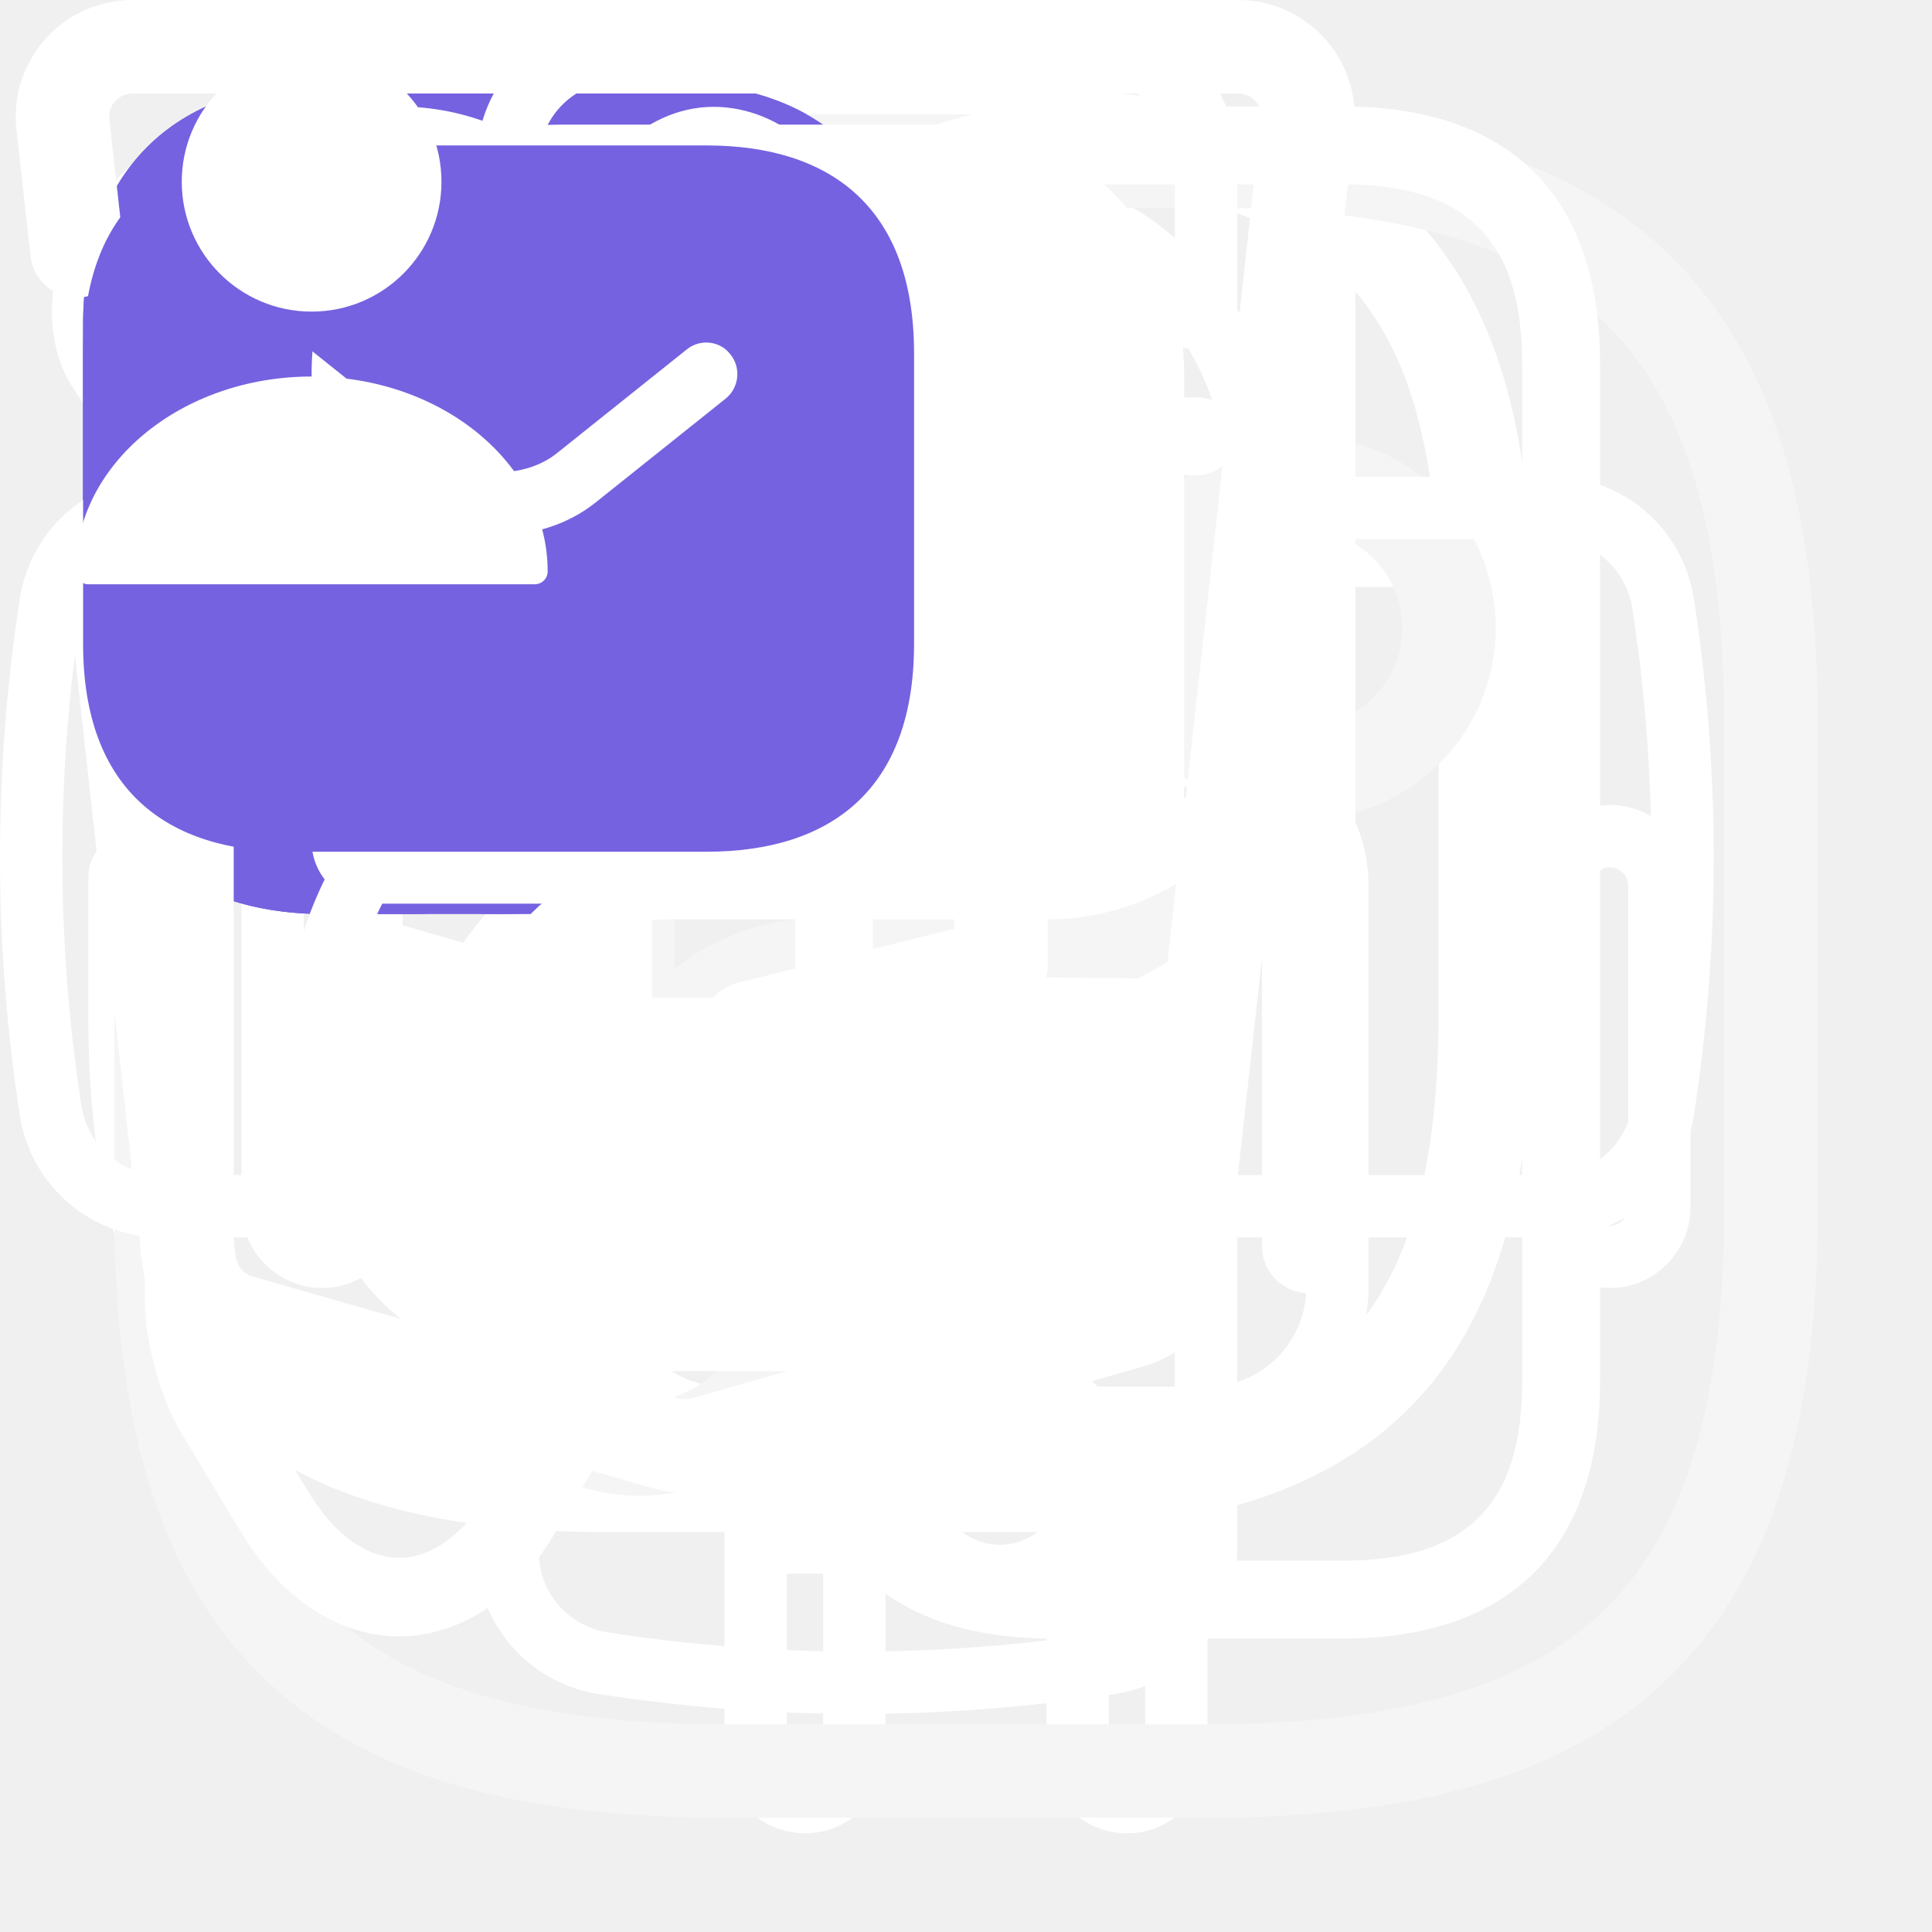
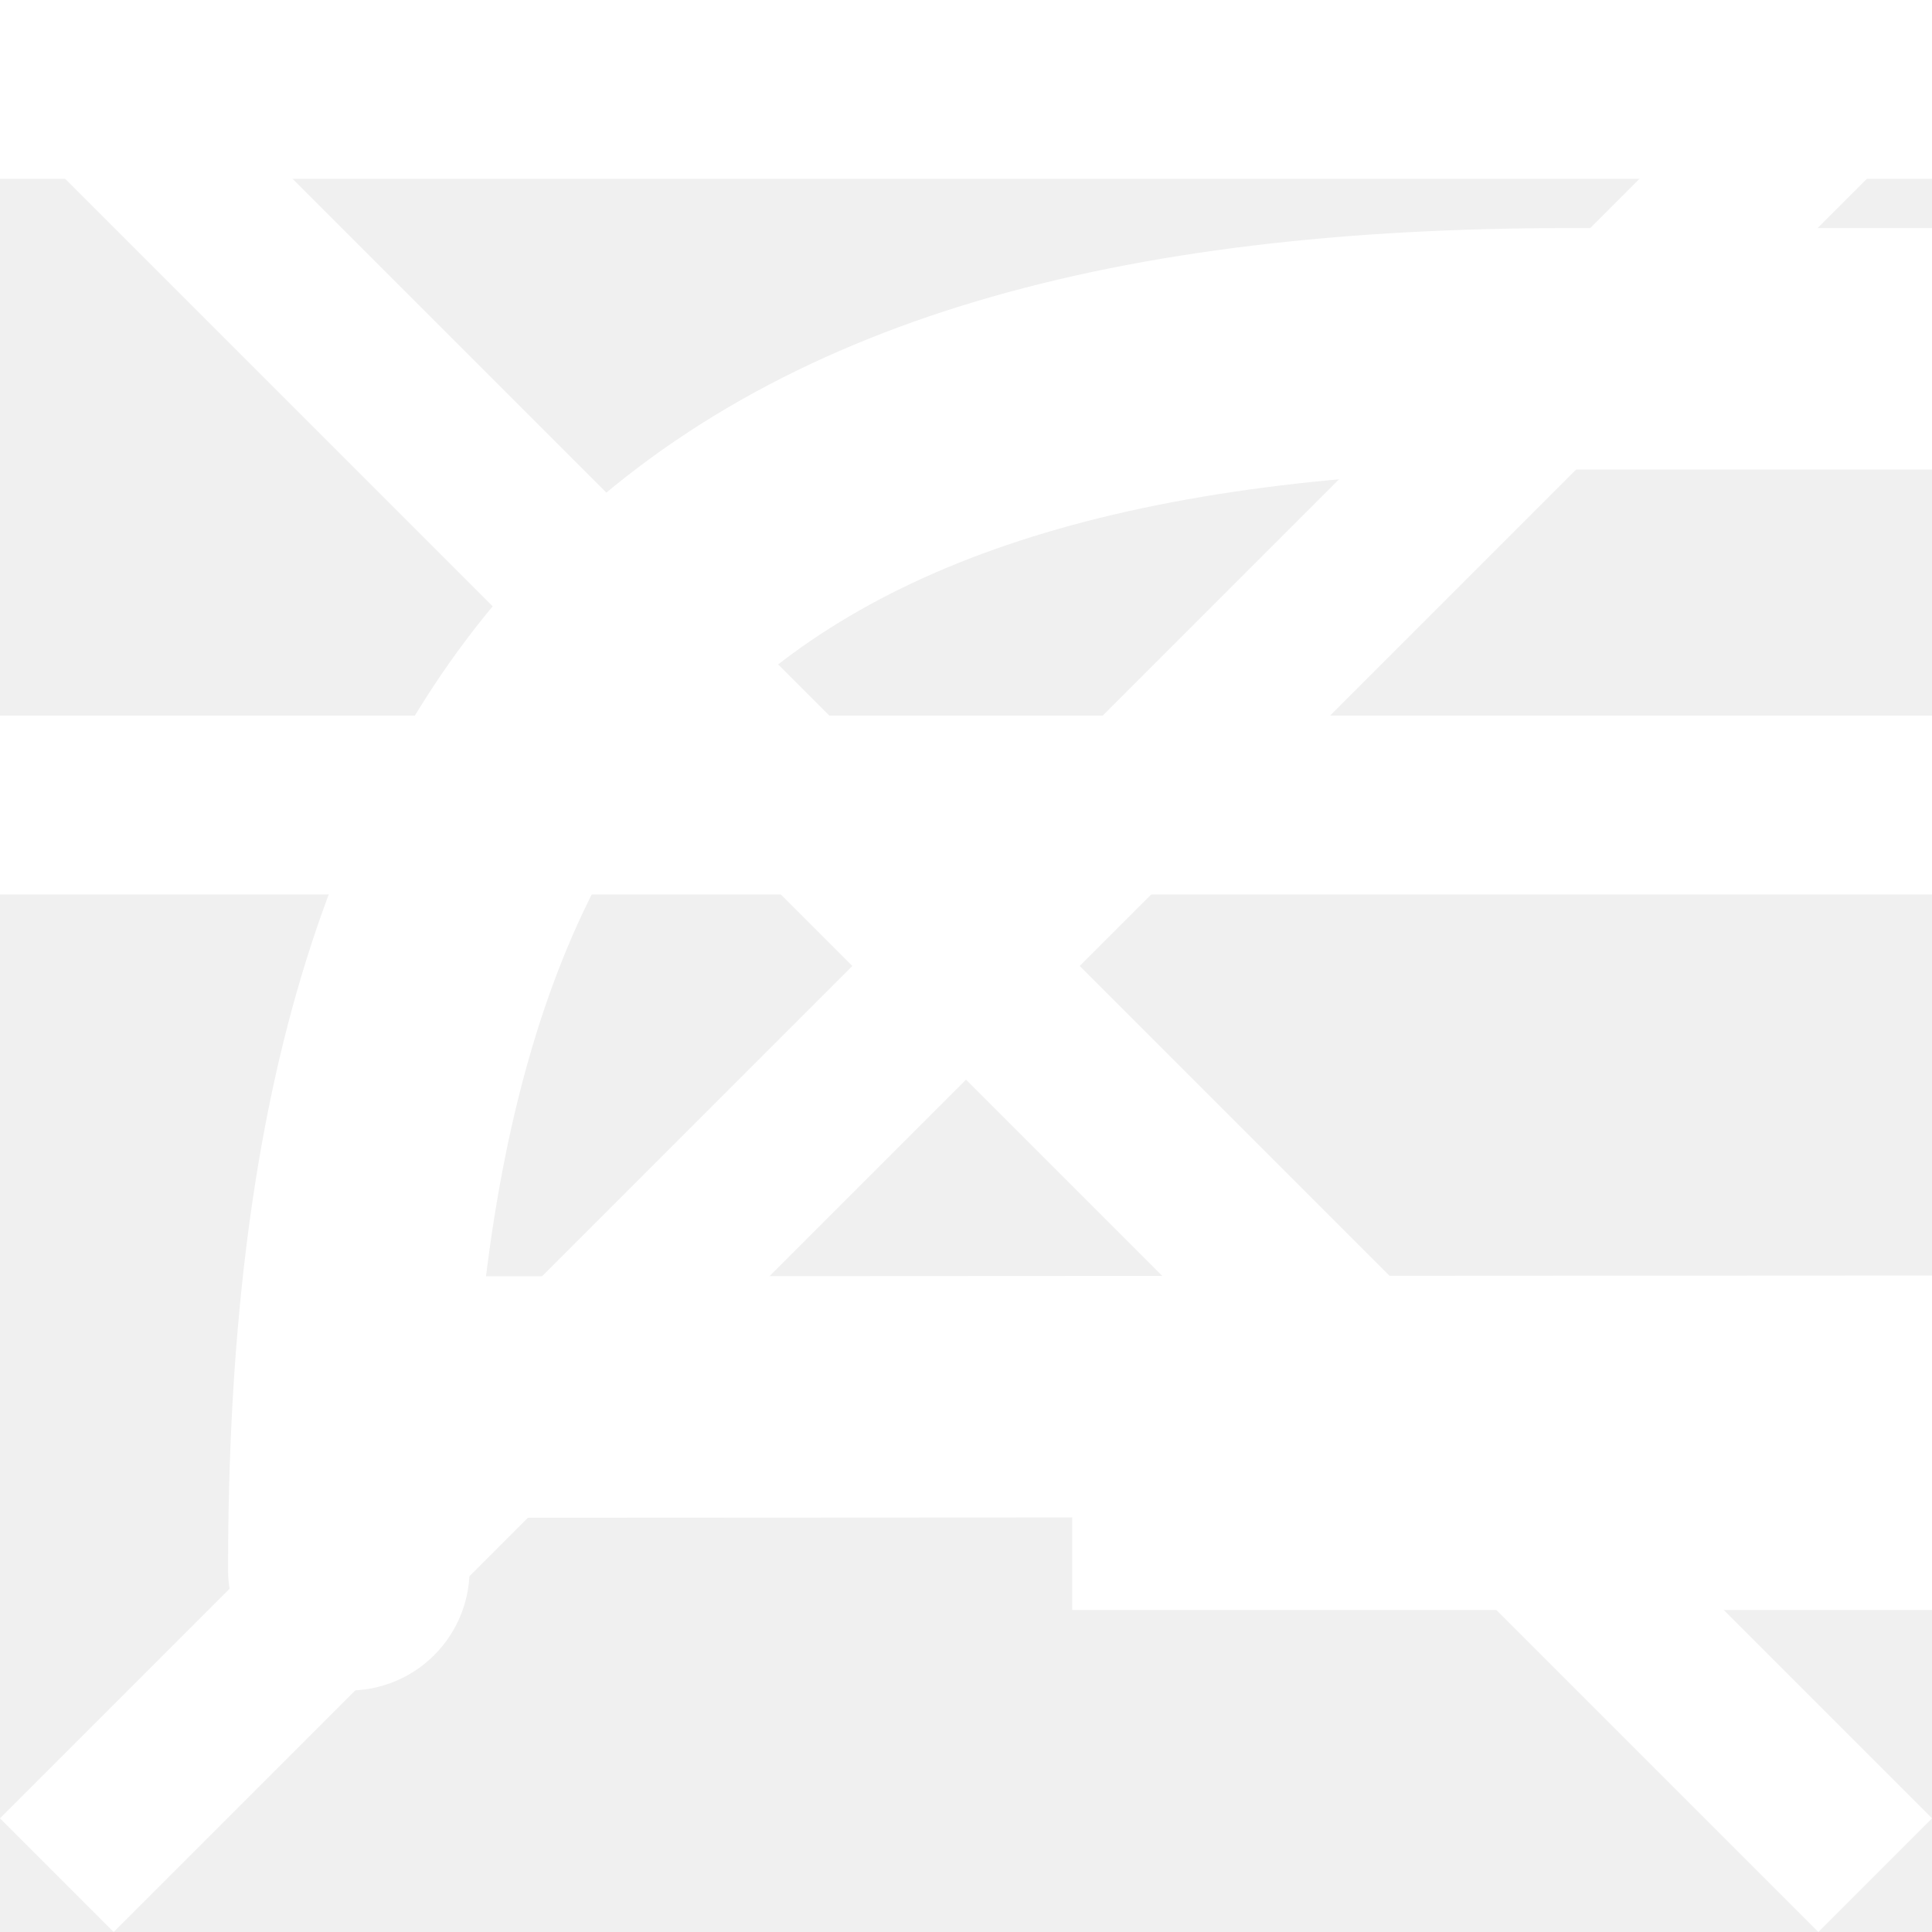
- <svg xmlns="http://www.w3.org/2000/svg" width="62" height="62" viewBox="0 0 62 62" fill="none">
-   <g id="android">
-     <path d="M27.417 49.5V56.25C27.417 57.119 26.702 57.833 25.833 57.833C24.965 57.833 24.25 57.119 24.25 56.25V49.5H27.417Z" stroke="white" stroke-width="2" />
-     <path d="M37.75 49.5V56.25C37.75 57.119 37.035 57.833 36.167 57.833C35.298 57.833 34.583 57.119 34.583 56.25V49.5H37.75Z" stroke="white" stroke-width="2" />
-     <path d="M42.917 28.417V41.333C42.917 43.623 41.039 45.5 38.75 45.5H23.25C20.961 45.5 19.083 43.623 19.083 41.333V28.417C19.083 26.127 20.961 24.25 23.25 24.25H38.75C41.039 24.25 42.917 26.127 42.917 28.417Z" stroke="white" stroke-width="2" />
-     <path d="M11.917 28.417V38.75C11.917 39.618 11.202 40.333 10.333 40.333C9.465 40.333 8.75 39.618 8.75 38.75V28.417C8.75 27.548 9.465 26.833 10.333 26.833C11.202 26.833 11.917 27.548 11.917 28.417Z" stroke="white" stroke-width="2" />
-     <path d="M53.25 28.417V38.75C53.25 39.618 52.535 40.333 51.667 40.333C50.798 40.333 50.083 39.618 50.083 38.75V28.417C50.083 27.548 50.798 26.833 51.667 26.833C52.535 26.833 53.25 27.548 53.25 28.417Z" stroke="white" stroke-width="2" />
-     <path d="M40.333 15.5C40.333 17.221 38.921 18.633 37.2 18.633H24.8C23.079 18.633 21.667 17.221 21.667 15.5C21.667 10.343 25.843 6.167 31 6.167C36.157 6.167 40.333 10.343 40.333 15.5Z" stroke="white" stroke-width="2" />
+ <svg xmlns="http://www.w3.org/2000/svg" width="24px" height="24px" viewBox="0 0 24 24" fill="none">
+   <g id="ruler">
+     <path d="M16 22C14.114 22 13.172 22 12.586 21.414C12 20.828 12 19.886 12 18L12 6C12 4.114 12 3.172 12.586 2.586C13.172 2 14.114 2 16 2L18 2C19.886 2 20.828 2 21.414 2.586C22 3.172 22 4.114 22 6V18C22 19.886 22 20.828 21.414 21.414C20.828 22 19.886 22 18 22H16Z" stroke="inherit" stroke-width="1.5" />
+     <path d="M12 12H14M12 6L14 6M12 18H14M12 15L15 15M12 9L15 9" stroke="inherit" stroke-width="1.5" stroke-linecap="round" />
+     <path d="M2 5.8L2 4.85C2 3.276 3.343 2 5 2C6.657 2 8 3.276 8 4.85L8 5.8M2 5.8C2 5.8 3.125 6.75 5 6.75C6.875 6.75 8 5.8 8 5.8M2 5.8L2 15.534C2 16.125 2 16.421 2.038 16.711C2.082 17.054 2.166 17.39 2.287 17.716C2.39 17.991 2.529 18.256 2.808 18.785L3.988 21.027M8 5.8L8 15.534C8 16.125 8 16.421 7.962 16.711C7.918 17.054 7.834 17.39 7.713 17.716C7.61 17.991 7.471 18.256 7.192 18.785L6.012 21.027M6.012 21.027L5.724 21.575C5.587 21.835 5.306 22 5 22C4.694 22 4.413 21.835 4.276 21.575L3.988 21.027M6.012 21.027H3.988" stroke="inherit" stroke-width="1.5" />
  </g>
-   <g id="code">
+   <g id="scraping">
+     <path d="M2 17C2 15.114 2 14.172 2.586 13.586C3.172 13 4.114 13 6 13H18C19.886 13 20.828 13 21.414 13.586C22 14.172 22 15.114 22 17C22 18.886 22 19.828 21.414 20.414C20.828 21 19.886 21 18 21H6C4.114 21 3.172 21 2.586 20.414C2 19.828 2 18.886 2 17Z" stroke="inherit" stroke-width="1.5" />
+     <path d="M2 6C2 4.114 2 3.172 2.586 2.586C3.172 2 4.114 2 6 2H18C19.886 2 20.828 2 21.414 2.586C22 3.172 22 4.114 22 6C22 7.886 22 8.828 21.414 9.414C20.828 10 19.886 10 18 10H6C4.114 10 3.172 10 2.586 9.414C2 8.828 2 7.886 2 6Z" stroke="inherit" stroke-width="1.5" />
+     <path d="M11 6H18" stroke="inherit" stroke-width="1.5" stroke-linecap="round" />
+     <path d="M6 6H8" stroke="inherit" stroke-width="1.5" stroke-linecap="round" />
+     <path d="M11 17H18" stroke="inherit" stroke-width="1.5" stroke-linecap="round" />
+     <path d="M6 17H8" stroke="inherit" stroke-width="1.5" stroke-linecap="round" />
+   </g>
+   <g id="js">
+     <path d="M42.3,11.8,25.7,2.4a4,4,0,0,0-3.4,0L5.7,11.8A3.4,3.4,0,0,0,4,14.7V33.3a3.4,3.4,0,0,0,1.7,2.9l4.4,2.5a7.2,7.2,0,0,0,3.8,1c3.1,0,4.9-1.9,4.9-5.1V16.3a.5.5,0,0,0-.5-.5H16.2a.5.5,0,0,0-.5.5V34.6c0,1.5-1.5,2.9-3.9,1.7L7.2,33.7a.5.5,0,0,1-.2-.4V14.7a.8.8,0,0,1,.2-.5L23.7,4.9h.6l16.5,9.3a.8.8,0,0,1,.2.5V33.3a.5.5,0,0,1-.2.4L24.3,43a.6.6,0,0,1-.6,0l-4.2-2.4a.3.3,0,0,0-.4,0l-2.5,1.1c-.3.1-.7.2.1.7l5.6,3.1a3.1,3.1,0,0,0,3.4,0l16.6-9.3A3.4,3.4,0,0,0,44,33.3V14.7A3.4,3.4,0,0,0,42.3,11.8Z" />
+     <path d="M29.1,30.3c-4.4,0-5.3-1-5.7-3.1a.4.4,0,0,0-.4-.4H20.8a.4.4,0,0,0-.4.4c0,2.7,1.5,6,8.7,6,5.2,0,8.2-2,8.2-5.5s-2.4-4.5-7.5-5.1-5.6-1-5.6-2.2.4-2.2,4.2-2.2,4.7.7,5.2,2.9a.5.5,0,0,0,.5.4h2.1l.4-.2a.4.4,0,0,0,.1-.3c-.3-3.9-3-5.7-8.3-5.7s-7.5,2-7.5,5.2,2.8,4.5,7.3,5,5.9,1.2,5.9,2.3S32.6,30.3,29.1,30.3Z" />
+   </g>
+   <g id="git">
+     <path fill-rule="evenodd" clip-rule="evenodd" d="M13.414 3.828C12.633 3.047 11.367 3.047 10.586 3.828L9.914 4.5L11.482 6.068C11.647 6.024 11.821 6 12 6C13.105 6 14 6.895 14 8C14 8.179 13.976 8.353 13.932 8.518L15.982 10.568C16.147 10.524 16.321 10.5 16.5 10.5C17.605 10.5 18.5 11.395 18.5 12.5C18.5 13.605 17.605 14.5 16.5 14.5C15.395 14.5 14.5 13.605 14.5 12.5C14.5 12.321 14.524 12.147 14.568 11.982L13 10.414V15.268C13.598 15.613 14 16.26 14 17C14 18.105 13.105 19 12 19C10.895 19 10 18.105 10 17C10 16.26 10.402 15.613 11 15.268V9.732C10.402 9.387 10 8.74 10 8C10 7.821 10.024 7.647 10.068 7.482L8.5 5.914L3.828 10.586C3.047 11.367 3.047 12.633 3.828 13.414L10.586 20.172C11.367 20.953 12.633 20.953 13.414 20.172L20.172 13.414C20.953 12.633 20.953 11.367 20.172 10.586L13.414 3.828ZM9.172 2.414C10.734 0.852 13.266 0.852 14.828 2.414L21.586 9.172C23.148 10.734 23.148 13.266 21.586 14.828L14.828 21.586C13.266 23.148 10.734 23.148 9.172 21.586L2.414 14.828C0.852 13.266 0.852 10.734 2.414 9.172L9.172 2.414Z" fill="inherit" />
+   </g>
+   <g id="python">
+     <path d="M6 2.5H7M4.5 4V1.5C4.5 0.948 4.948 0.5 5.5 0.5H9.5C10.052 0.5 10.5 0.948 10.5 1.5V6.5C10.5 7.052 10.052 7.5 9.5 7.5H5.5C4.948 7.5 4.5 7.948 4.5 8.5V13.5C4.5 14.052 4.948 14.5 5.5 14.5H9.5C10.052 14.5 10.5 14.052 10.5 13.5V11M8 4.5H1.5C0.948 4.5 0.5 4.948 0.5 5.5V10.5C0.5 11.052 0.948 11.5 1.5 11.5H4.5M7 10.5H13.5C14.052 10.5 14.5 10.052 14.5 9.5V4.5C14.5 3.948 14.052 3.5 13.5 3.5H10.5M8 12.5H9" stroke="inherit" />
+   </g>
+   <g id="mobile">
+     <path d="M6 7C6 5.114 6 4.172 6.586 3.586C7.172 3 8.114 3 10 3H12H14C15.886 3 16.828 3 17.414 3.586C18 4.172 18 5.114 18 7V12V17C18 18.886 18 19.828 17.414 20.414C16.828 21 15.886 21 14 21H12H10C8.114 21 7.172 21 6.586 20.414C6 19.828 6 18.886 6 17V12V7Z" stroke="inherit" stroke-width="2" stroke-linejoin="round" />
+     <path d="M11.5 18H12.5" stroke="inherit" stroke-width="2" stroke-linecap="round" />
+   </g>
+   <g id="mobile">
+     <path fill-rule="evenodd" clip-rule="evenodd" d="M9.838 18.447C10.01 18.769 10.183 19.06 10.347 19.317C8.597 18.924 7.079 17.919 6.028 16.538C6.722 16.148 7.61 15.743 8.678 15.447C8.981 16.637 9.409 17.642 9.838 18.447ZM11.162 17.741C10.789 17.042 10.416 16.169 10.146 15.136C10.726 15.05 11.344 15 12 15C12.656 15 13.274 15.05 13.854 15.136C13.584 16.169 13.211 17.042 12.838 17.741C12.539 18.301 12.242 18.748 12 19.076C11.758 18.748 11.461 18.301 11.162 17.741ZM9.75 12C9.75 12.584 9.789 13.139 9.859 13.662C10.527 13.559 11.241 13.5 12 13.5C12.759 13.5 13.473 13.559 14.141 13.662C14.211 13.138 14.25 12.584 14.25 12C14.25 11.416 14.211 10.862 14.141 10.338C13.473 10.441 12.759 10.5 12 10.5C11.241 10.5 10.527 10.441 9.859 10.338C9.789 10.861 9.75 11.416 9.75 12ZM8.387 10.029C8.3 10.648 8.25 11.305 8.25 12C8.25 12.695 8.3 13.352 8.387 13.971C7.113 14.313 6.059 14.795 5.243 15.259C4.767 14.274 4.5 13.168 4.5 12C4.5 10.832 4.767 9.726 5.243 8.741C6.059 9.205 7.113 9.687 8.387 10.029ZM10.146 8.864C10.726 8.95 11.344 9 12 9C12.656 9 13.274 8.95 13.854 8.864C13.584 7.831 13.211 6.958 12.838 6.259C12.539 5.699 12.242 5.252 12 4.924C11.758 5.252 11.461 5.699 11.162 6.259C10.789 6.958 10.416 7.831 10.146 8.864ZM15.613 10.029C15.7 10.648 15.75 11.306 15.75 12C15.75 12.695 15.7 13.352 15.613 13.971C16.887 14.313 17.941 14.795 18.757 15.259C19.233 14.274 19.5 13.168 19.5 12C19.5 10.832 19.233 9.726 18.757 8.741C17.941 9.205 16.887 9.687 15.613 10.029ZM17.972 7.462C17.278 7.852 16.39 8.257 15.322 8.553C15.019 7.363 14.591 6.358 14.162 5.553C13.99 5.231 13.817 4.94 13.653 4.683C15.403 5.076 16.921 6.081 17.972 7.462ZM8.678 8.553C7.61 8.257 6.722 7.852 6.028 7.462C7.079 6.081 8.597 5.076 10.347 4.683C10.183 4.94 10.01 5.231 9.838 5.553C9.409 6.358 8.981 7.363 8.678 8.553ZM15.322 15.447C15.019 16.637 14.591 17.642 14.162 18.447C13.99 18.769 13.817 19.06 13.653 19.317C15.403 18.924 16.921 17.919 17.972 16.538C17.278 16.148 16.39 15.743 15.322 15.447ZM12 21C16.971 21 21 16.971 21 12C21 7.029 16.971 3 12 3C7.029 3 3 7.029 3 12C3 16.971 7.029 21 12 21Z" fill="inherit" />
+   </g>
+   <g id="eye">
+     <path d="M17.708 7.625C15.783 4.6 12.967 2.858 10 2.858C8.517 2.858 7.075 3.292 5.758 4.1C4.442 4.917 3.258 6.108 2.292 7.625C1.458 8.933 1.458 11.058 2.292 12.367C4.217 15.4 7.033 17.133 10 17.133C11.483 17.133 12.925 16.7 14.242 15.892C15.558 15.075 16.742 13.883 17.708 12.367C18.542 11.067 18.542 8.933 17.708 7.625ZM10 13.367C8.133 13.367 6.633 11.858 6.633 10C6.633 8.142 8.133 6.633 10 6.633C11.867 6.633 13.367 8.142 13.367 10C13.367 11.858 11.867 13.367 10 13.367Z" fill="inherit" />
+     <path d="M10 7.617C8.692 7.617 7.625 8.683 7.625 10C7.625 11.308 8.692 12.375 10 12.375C11.308 12.375 12.383 11.308 12.383 10C12.383 8.692 11.308 7.617 10 7.617Z" fill="inherit" />
+   </g>
+   <g id="user">
+     <path d="M10 10C12.301 10 14.167 8.134 14.167 5.833C14.167 3.532 12.301 1.667 10 1.667C7.699 1.667 5.833 3.532 5.833 5.833C5.833 8.134 7.699 10 10 10Z" fill="inherit" />
+     <path d="M10 12.083C5.825 12.083 2.425 14.883 2.425 18.333C2.425 18.567 2.608 18.75 2.842 18.75H17.158C17.392 18.75 17.575 18.567 17.575 18.333C17.575 14.883 14.175 12.083 10 12.083Z" fill="inherit" />
+   </g>
+   <g id="sms">
+     <path d="M22.667 4.667H9.333C5.333 4.667 2.667 6.667 2.667 11.333V20.667C2.667 25.333 5.333 27.333 9.333 27.333H22.667C26.667 27.333 29.333 25.333 29.333 20.667V11.333C29.333 6.667 26.667 4.667 22.667 4.667ZM23.293 12.787L19.12 16.12C18.24 16.827 17.12 17.173 16 17.173C14.88 17.173 13.747 16.827 12.88 16.12L8.707 12.787C8.28 12.44 8.213 11.8 8.547 11.373C8.893 10.947 9.52 10.867 9.947 11.213L14.12 14.547C15.133 15.36 16.853 15.36 17.867 14.547L22.04 11.213C22.467 10.867 23.107 10.933 23.44 11.373C23.787 11.8 23.72 12.44 23.293 12.787Z" />
+   </g>
+   <g id="instagram">
+     <path d="M21.587 2.667H10.413C5.56 2.667 2.667 5.56 2.667 10.413V21.573C2.667 26.44 5.56 29.333 10.413 29.333H21.573C26.427 29.333 29.32 26.44 29.32 21.587V10.413C29.333 5.56 26.44 2.667 21.587 2.667ZM16 21.173C13.147 21.173 10.827 18.853 10.827 16C10.827 13.147 13.147 10.827 16 10.827C18.853 10.827 21.173 13.147 21.173 16C21.173 18.853 18.853 21.173 16 21.173ZM23.893 9.173C23.827 9.333 23.733 9.48 23.613 9.613C23.48 9.733 23.333 9.827 23.173 9.893C23.013 9.96 22.84 10 22.667 10C22.307 10 21.973 9.867 21.72 9.613C21.6 9.48 21.507 9.333 21.44 9.173C21.373 9.013 21.333 8.84 21.333 8.667C21.333 8.493 21.373 8.32 21.44 8.16C21.507 7.987 21.6 7.853 21.72 7.72C22.027 7.413 22.493 7.267 22.92 7.36C23.013 7.373 23.093 7.4 23.173 7.44C23.253 7.467 23.333 7.507 23.413 7.56C23.48 7.6 23.547 7.667 23.613 7.72C23.733 7.853 23.827 7.987 23.893 8.16C23.96 8.32 24 8.493 24 8.667C24 8.84 23.96 9.013 23.893 9.173Z" />
+   </g>
+   <g id="fb">
+     <path d="M29.333 21.587C29.333 26.44 26.44 29.333 21.587 29.333H20C19.267 29.333 18.667 28.733 18.667 28V20.307C18.667 19.947 18.96 19.64 19.32 19.64L21.667 19.6C21.853 19.587 22.013 19.453 22.053 19.267L22.52 16.72C22.56 16.48 22.373 16.253 22.12 16.253L19.28 16.293C18.907 16.293 18.613 16 18.6 15.64L18.547 12.373C18.547 12.16 18.72 11.973 18.947 11.973L22.147 11.92C22.373 11.92 22.547 11.747 22.547 11.52L22.493 8.32C22.493 8.093 22.32 7.92 22.093 7.92L18.493 7.973C16.28 8.013 14.52 9.827 14.56 12.04L14.627 15.707C14.64 16.08 14.347 16.373 13.973 16.387L12.373 16.413C12.147 16.413 11.973 16.587 11.973 16.813L12.013 19.347C12.013 19.573 12.187 19.747 12.413 19.747L14.013 19.72C14.387 19.72 14.68 20.013 14.693 20.373L14.813 27.973C14.827 28.72 14.227 29.333 13.48 29.333H10.413C5.56 29.333 2.667 26.44 2.667 21.573V10.413C2.667 5.56 5.56 2.667 10.413 2.667H21.587C26.44 2.667 29.333 5.56 29.333 10.413V21.587Z" />
+   </g>
+   <g id="dribble">
+     <path d="M21.173 27.893C21.213 28.107 21.093 28.333 20.893 28.413C19.387 29.013 17.733 29.333 16.027 29.333C13.08 29.333 10.36 28.387 8.16 26.76C7.973 26.627 7.92 26.36 8.04 26.16C8.773 24.853 11.64 20.653 17.973 18.307C18.213 18.213 18.48 18.333 18.56 18.573C20.147 22.827 20.893 26.427 21.173 27.893Z" />
+     <path d="M29.093 18.52C28.48 21.8 26.64 24.653 24.067 26.6C23.787 26.813 23.387 26.653 23.32 26.32C23.04 24.88 22.36 21.773 21.053 18.08C20.96 17.8 21.147 17.493 21.44 17.453C24.76 17.053 27.667 17.693 28.76 17.987C28.987 18.067 29.133 18.293 29.093 18.52Z" />
+     <path d="M28.787 15.76C27.427 15.52 23.96 15.013 20.413 15.4C20.2 15.427 20.013 15.307 19.92 15.107C19.867 14.987 19.827 14.867 19.773 14.747C19.56 14.253 19.333 13.747 19.107 13.253C18.987 13.013 19.107 12.72 19.347 12.613C23.08 11 25.16 8.92 25.973 7.987C26.173 7.76 26.52 7.773 26.707 8.013C28.24 10.053 29.187 12.547 29.333 15.24C29.347 15.573 29.08 15.813 28.787 15.76Z" />
+     <path d="M24.587 6.387C23.893 7.227 21.947 9.227 18.253 10.693C18.04 10.787 17.787 10.693 17.667 10.48C15.96 7.387 14.147 4.787 13.307 3.613C13.107 3.333 13.267 2.933 13.6 2.88C14.373 2.747 15.187 2.68 16.013 2.68C19.24 2.68 22.213 3.827 24.52 5.747C24.72 5.893 24.747 6.187 24.587 6.387Z" />
+     <path d="M14.693 11.787C9.64 13.053 5.173 13.227 3.547 13.253C3.24 13.253 3.013 12.96 3.093 12.667C4.053 8.933 6.613 5.813 9.987 4.093C10.187 3.987 10.44 4.053 10.573 4.24C11.267 5.2 13.147 7.907 14.987 11.093C15.133 11.36 15 11.707 14.693 11.787Z" />
+     <path d="M17.227 15.467C17.347 15.72 17.2 16.027 16.933 16.12C11.027 18.027 7.493 22.76 6.427 24.387C6.253 24.653 5.88 24.667 5.68 24.427C3.813 22.133 2.68 19.507 2.68 16.32V16.08C2.68 15.813 2.893 15.6 3.16 15.613C4.84 15.68 10.32 15.453 16.013 13.813C16.227 13.747 16.467 13.853 16.56 14.053C16.787 14.52 17.013 14.987 17.227 15.467Z" />
+   </g>
+   <g id="web">
    <path d="M19.5 28.167C18.07 28.882 16.878 29.943 15.99 31.265C15.492 32.023 15.492 32.977 15.99 33.735C16.878 35.057 18.07 36.118 19.5 36.833" stroke="white" stroke-width="3" stroke-linecap="round" stroke-linejoin="round" />
    <path d="M32.955 28.167C34.385 28.882 35.577 29.943 36.465 31.265C36.963 32.023 36.963 32.977 36.465 33.735C35.577 35.057 34.385 36.118 32.955 36.833" stroke="white" stroke-width="3" stroke-linecap="round" stroke-linejoin="round" />
    <path d="M4.333 28.167V32.5C4.333 43.333 8.667 47.667 19.5 47.667H32.5C43.333 47.667 47.667 43.333 47.667 32.5V19.5C47.667 8.667 43.333 4.333 32.5 4.333H19.5C8.667 4.333 4.333 8.667 4.333 19.5" stroke="white" stroke-width="3" stroke-linecap="round" stroke-linejoin="round" />
    <path d="M4.832 17.355L46.475 17.333" stroke="white" stroke-width="3" stroke-linecap="round" stroke-linejoin="round" />
  </g>
-   <g id="dribble">
-     <path fill-rule="evenodd" clip-rule="evenodd" d="M21.173 27.893C21.213 28.107 21.093 28.333 20.893 28.413C19.387 29.013 17.733 29.333 16.027 29.333C13.08 29.333 10.36 28.387 8.16 26.76C7.973 26.627 7.92 26.36 8.04 26.16C8.773 24.853 11.64 20.653 17.973 18.307C18.213 18.213 18.48 18.333 18.56 18.573C20.147 22.827 20.893 26.427 21.173 27.893Z" fill="#7562E0" />
-     <path fill-rule="evenodd" clip-rule="evenodd" d="M29.093 18.52C28.48 21.8 26.64 24.653 24.067 26.6C23.787 26.813 23.387 26.653 23.32 26.32C23.04 24.88 22.36 21.773 21.053 18.08C20.96 17.8 21.147 17.493 21.44 17.453C24.76 17.053 27.667 17.693 28.76 17.987C28.987 18.067 29.133 18.293 29.093 18.52Z" fill="#7562E0" />
-     <path fill-rule="evenodd" clip-rule="evenodd" d="M28.787 15.76C27.427 15.52 23.96 15.013 20.413 15.4C20.2 15.427 20.013 15.307 19.92 15.107C19.867 14.987 19.827 14.867 19.773 14.747C19.56 14.253 19.333 13.747 19.107 13.253C18.987 13.013 19.107 12.72 19.347 12.613C23.08 11 25.16 8.92 25.973 7.987C26.173 7.76 26.52 7.773 26.707 8.013C28.24 10.053 29.187 12.547 29.333 15.24C29.347 15.573 29.08 15.813 28.787 15.76Z" fill="#7562E0" />
-     <path fill-rule="evenodd" clip-rule="evenodd" d="M24.587 6.387C23.893 7.227 21.947 9.227 18.253 10.693C18.04 10.787 17.787 10.693 17.667 10.48C15.96 7.387 14.147 4.787 13.307 3.613C13.107 3.333 13.267 2.933 13.6 2.88C14.373 2.747 15.187 2.68 16.013 2.68C19.24 2.68 22.213 3.827 24.52 5.747C24.72 5.893 24.747 6.187 24.587 6.387Z" fill="#7562E0" />
-     <path fill-rule="evenodd" clip-rule="evenodd" d="M14.693 11.787C9.64 13.053 5.173 13.227 3.547 13.253C3.24 13.253 3.013 12.96 3.093 12.667C4.053 8.933 6.613 5.813 9.987 4.093C10.187 3.987 10.44 4.053 10.573 4.24C11.267 5.2 13.147 7.907 14.987 11.093C15.133 11.36 15 11.707 14.693 11.787Z" fill="#7562E0" />
-     <path fill-rule="evenodd" clip-rule="evenodd" d="M17.227 15.467C17.347 15.72 17.2 16.027 16.933 16.12C11.027 18.027 7.493 22.76 6.427 24.387C6.253 24.653 5.88 24.667 5.68 24.427C3.813 22.133 2.68 19.507 2.68 16.32V16.08C2.68 15.813 2.893 15.6 3.16 15.613C4.84 15.68 10.32 15.453 16.013 13.813C16.227 13.747 16.467 13.853 16.56 14.053C16.787 14.52 17.013 14.987 17.227 15.467Z" fill="#7562E0" />
+   <g id="burger">
+     <path d="M13.32 20H36V17.778H13.32V20ZM0 11.111H36V8.889H0V11.111ZM0 2.222H36V0H0V2.222Z" fill="white" />
  </g>
-   <g id="eye">
-     <path d="M17.708 7.625C15.783 4.6 12.967 2.858 10 2.858C8.517 2.858 7.075 3.292 5.758 4.1C4.442 4.917 3.258 6.108 2.292 7.625C1.458 8.933 1.458 11.058 2.292 12.367C4.217 15.4 7.033 17.133 10 17.133C11.483 17.133 12.925 16.7 14.242 15.892C15.558 15.075 16.742 13.883 17.708 12.367C18.542 11.067 18.542 8.933 17.708 7.625ZM10 13.367C8.133 13.367 6.633 11.858 6.633 10C6.633 8.142 8.133 6.633 10 6.633C11.867 6.633 13.367 8.142 13.367 10C13.367 11.858 11.867 13.367 10 13.367Z" fill="white" />
-     <path d="M10 7.617C8.692 7.617 7.625 8.683 7.625 10C7.625 11.308 8.692 12.375 10 12.375C11.308 12.375 12.383 11.308 12.383 10C12.383 8.692 11.308 7.617 10 7.617Z" fill="white" />
-   </g>
-   <g id="fb">
-     <path d="M29.333 21.587C29.333 26.44 26.44 29.333 21.587 29.333H20C19.267 29.333 18.667 28.733 18.667 28V20.307C18.667 19.947 18.96 19.64 19.32 19.64L21.667 19.6C21.853 19.587 22.013 19.453 22.053 19.267L22.52 16.72C22.56 16.48 22.373 16.253 22.12 16.253L19.28 16.293C18.907 16.293 18.613 16 18.6 15.64L18.547 12.373C18.547 12.16 18.72 11.973 18.947 11.973L22.147 11.92C22.373 11.92 22.547 11.747 22.547 11.52L22.493 8.32C22.493 8.093 22.32 7.92 22.093 7.92L18.493 7.973C16.28 8.013 14.52 9.827 14.56 12.04L14.627 15.707C14.64 16.08 14.347 16.373 13.973 16.387L12.373 16.413C12.147 16.413 11.973 16.587 11.973 16.813L12.013 19.347C12.013 19.573 12.187 19.747 12.413 19.747L14.013 19.72C14.387 19.72 14.68 20.013 14.693 20.373L14.813 27.973C14.827 28.72 14.227 29.333 13.48 29.333H10.413C5.56 29.333 2.667 26.44 2.667 21.573V10.413C2.667 5.56 5.56 2.667 10.413 2.667H21.587C26.44 2.667 29.333 5.56 29.333 10.413V21.587Z" fill="#7562E0" />
-   </g>
-   <g id="git">
-     <path d="M20.15 35.65V24.8" stroke="#F5F5F5" stroke-width="3" stroke-linecap="round" stroke-linejoin="round" />
-     <path d="M20.538 46.5C23.32 46.5 25.575 44.245 25.575 41.462C25.575 38.68 23.32 36.425 20.538 36.425C17.755 36.425 15.5 38.68 15.5 41.462C15.5 44.245 17.755 46.5 20.538 46.5Z" stroke="#F5F5F5" stroke-width="3" stroke-linecap="round" stroke-linejoin="round" />
-     <path d="M20.15 24.8C22.718 24.8 24.8 22.718 24.8 20.15C24.8 17.582 22.718 15.5 20.15 15.5C17.582 15.5 15.5 17.582 15.5 20.15C15.5 22.718 17.582 24.8 20.15 24.8Z" stroke="#F5F5F5" stroke-width="3" stroke-linecap="round" stroke-linejoin="round" />
-     <path d="M41.85 24.8C44.418 24.8 46.5 22.718 46.5 20.15C46.5 17.582 44.418 15.5 41.85 15.5C39.282 15.5 37.2 17.582 37.2 20.15C37.2 22.718 39.282 24.8 41.85 24.8Z" stroke="#F5F5F5" stroke-width="3" stroke-linecap="round" stroke-linejoin="round" />
-     <path d="M20.357 35.65C21.054 32.937 23.534 30.922 26.453 30.948L31.775 30.974C35.831 31 39.292 28.391 40.558 24.748" stroke="#F5F5F5" stroke-width="3" stroke-linecap="round" stroke-linejoin="round" />
-     <path d="M23.25 5.167H38.75C51.667 5.167 56.833 10.333 56.833 23.25V38.75C56.833 51.667 51.667 56.833 38.75 56.833H23.25C10.333 56.833 5.167 51.667 5.167 38.75V23.25C5.167 10.333 10.333 5.167 23.25 5.167Z" stroke="#F5F5F5" stroke-width="3" stroke-linecap="round" stroke-linejoin="round" />
-   </g>
-   <g id="instagram">
-     <path d="M21.587 2.667H10.413C5.56 2.667 2.667 5.56 2.667 10.413V21.573C2.667 26.44 5.56 29.333 10.413 29.333H21.573C26.427 29.333 29.32 26.44 29.32 21.587V10.413C29.333 5.56 26.44 2.667 21.587 2.667ZM16 21.173C13.147 21.173 10.827 18.853 10.827 16C10.827 13.147 13.147 10.827 16 10.827C18.853 10.827 21.173 13.147 21.173 16C21.173 18.853 18.853 21.173 16 21.173ZM23.893 9.173C23.827 9.333 23.733 9.48 23.613 9.613C23.48 9.733 23.333 9.827 23.173 9.893C23.013 9.96 22.84 10 22.667 10C22.307 10 21.973 9.867 21.72 9.613C21.6 9.48 21.507 9.333 21.44 9.173C21.373 9.013 21.333 8.84 21.333 8.667C21.333 8.493 21.373 8.32 21.44 8.16C21.507 7.987 21.6 7.853 21.72 7.72C22.027 7.413 22.493 7.267 22.92 7.36C23.013 7.373 23.093 7.4 23.173 7.44C23.253 7.467 23.333 7.507 23.413 7.56C23.48 7.6 23.547 7.667 23.613 7.72C23.733 7.853 23.827 7.987 23.893 8.16C23.96 8.32 24 8.493 24 8.667C24 8.84 23.96 9.013 23.893 9.173Z" fill="#7562E0" />
-   </g>
-   <g id="js">
-     <path d="M18.895 12.773V32.977L11.875 30.953" stroke="white" stroke-width="3" stroke-miterlimit="10" stroke-linecap="round" stroke-linejoin="round" />
-     <path d="M32.125 12.75L25.037 13.762V24.9L32.125 23.887V30.975L24.025 33" stroke="white" stroke-width="3" stroke-miterlimit="10" stroke-linecap="round" stroke-linejoin="round" />
-     <path d="M2.47 8.048L2.02 3.998C1.863 2.67 2.92 1.5 4.248 1.5H39.73C41.08 1.5 42.115 2.67 41.958 3.998L37.908 40.492C37.818 41.392 37.165 42.157 36.288 42.405L22.608 46.32C22.203 46.432 21.775 46.432 21.37 46.32L7.69 42.405C6.813 42.157 6.183 41.392 6.07 40.492L3.595 18.172" stroke="white" stroke-width="3" stroke-miterlimit="10" stroke-linecap="round" stroke-linejoin="round" />
-   </g>
-   <g id="python">
-     <path d="M15.292 16.297H16.292V15.297V5.18C16.292 3.424 17.577 1.914 19.35 1.632C24.746 0.796 30.249 0.796 35.645 1.632C37.418 1.914 38.703 3.424 38.703 5.18V9.799C38.703 10.016 38.546 10.173 38.329 10.173H36.954C35.632 10.173 34.58 11.226 34.58 12.548V21.4C34.58 21.947 34.148 22.379 33.6 22.379H21.395C15.207 22.379 10.168 27.418 10.168 33.605V38.334C10.168 38.551 10.011 38.708 9.793 38.708H5.175C3.419 38.708 1.909 37.423 1.627 35.65C0.791 30.254 0.791 24.751 1.627 19.355C1.909 17.582 3.419 16.297 5.175 16.297H15.292ZM19.707 7.654C19.707 8.532 20.118 9.325 20.677 9.884C21.236 10.443 22.029 10.854 22.907 10.854C23.791 10.854 24.591 10.448 25.157 9.887C25.722 9.326 26.133 8.532 26.133 7.654C26.133 6.809 25.751 5.917 25.141 5.341C24.565 4.772 23.711 4.428 22.907 4.428C22.029 4.428 21.234 4.839 20.674 5.404C20.113 5.97 19.707 6.769 19.707 7.654Z" stroke="white" stroke-width="2" />
-     <path d="M39.703 38.708H38.703V39.708V49.825C38.703 51.581 37.418 53.091 35.645 53.373C30.249 54.209 24.746 54.209 19.35 53.373C17.577 53.091 16.292 51.581 16.292 49.825V33.605C16.292 30.776 18.566 28.503 21.395 28.503H33.6C37.537 28.503 40.703 25.303 40.703 21.4V16.671C40.703 16.454 40.86 16.297 41.078 16.297H49.82C51.576 16.297 53.086 17.582 53.368 19.355C54.204 24.751 54.204 30.254 53.368 35.65C53.086 37.423 51.576 38.708 49.82 38.708H39.703ZM34.31 44.998L34.308 44.996C33.738 44.467 32.863 44.124 32.089 44.124C31.203 44.124 30.402 44.53 29.835 45.097C29.268 45.664 28.862 46.465 28.862 47.351C28.862 48.244 29.281 49.045 29.848 49.607C30.414 50.168 31.213 50.578 32.089 50.578C32.967 50.578 33.761 50.165 34.324 49.598C34.889 49.029 35.294 48.23 35.315 47.346L35.315 47.335V47.323C35.315 46.506 34.932 45.578 34.31 44.998Z" stroke="white" stroke-width="2" />
-   </g>
-   <g id="ruler">
-     <path d="M43.097 51.583H33.763C31.207 51.583 29.451 50.885 28.331 49.765C27.212 48.645 26.513 46.889 26.513 44.333V11.667C26.513 9.111 27.212 7.355 28.331 6.235C29.451 5.115 31.207 4.417 33.763 4.417H43.097C45.653 4.417 47.409 5.115 48.529 6.235C49.648 7.355 50.347 9.111 50.347 11.667V44.333C50.347 46.886 49.644 48.643 48.521 49.764C47.397 50.886 45.64 51.583 43.097 51.583ZM33.763 4.917C31.751 4.917 29.956 5.337 28.695 6.599C27.434 7.86 27.013 9.654 27.013 11.667V44.333C27.013 46.346 27.434 48.14 28.695 49.401C29.956 50.663 31.751 51.083 33.763 51.083H43.097C45.109 51.083 46.904 50.663 48.165 49.401C49.426 48.14 49.847 46.346 49.847 44.333V11.667C49.847 9.654 49.426 7.86 48.165 6.599C46.904 5.337 45.109 4.917 43.097 4.917H33.763Z" stroke="white" stroke-width="2" />
-     <path d="M38.43 14.25H26.763C26.707 14.25 26.645 14.227 26.59 14.173C26.536 14.119 26.513 14.056 26.513 14C26.513 13.944 26.536 13.881 26.59 13.827C26.645 13.773 26.707 13.75 26.763 13.75H38.43C38.486 13.75 38.549 13.773 38.603 13.827C38.657 13.881 38.68 13.944 38.68 14C38.68 14.056 38.657 14.119 38.603 14.173C38.549 14.227 38.486 14.25 38.43 14.25Z" stroke="white" stroke-width="2" />
-     <path d="M36.097 42.25H26.763C26.707 42.25 26.645 42.227 26.59 42.173C26.536 42.119 26.513 42.056 26.513 42C26.513 41.944 26.536 41.881 26.59 41.827C26.645 41.773 26.707 41.75 26.763 41.75H36.097C36.153 41.75 36.215 41.773 36.27 41.827C36.324 41.881 36.347 41.944 36.347 42C36.347 42.056 36.324 42.119 36.27 42.173C36.215 42.227 36.153 42.25 36.097 42.25Z" stroke="white" stroke-width="2" />
-     <path d="M26.755 32.8L26.747 32.8H26.74C26.618 32.8 26.51 32.692 26.513 32.562L26.513 32.544V32.527C26.513 32.425 26.609 32.3 26.763 32.3H26.763H26.763H26.763H26.763H26.763H26.763H26.763H26.763H26.763H26.763H26.763H26.763H26.763H26.763H26.763H26.763H26.763H26.763H26.763H26.763H26.763H26.763H26.763H26.763H26.763H26.763H26.763H26.763H26.763H26.763H26.763H26.763H26.763H26.763H26.763H26.763H26.763H26.763H26.763H26.763H26.763H26.763H26.763H26.763H26.763H26.763H26.763H26.763H26.763H26.763H26.763H26.763H26.763H26.763H26.763H26.763H26.763H26.763H26.763H26.764H26.764H26.764H26.764H26.764H26.764H26.764H26.764H26.764H26.764H26.764H26.764H26.764H26.764H26.764H26.764H26.764H26.764H26.764H26.764H26.764H26.764H26.764H26.764H26.764H26.764H26.764H26.764H26.764H26.764H26.764H26.764H26.764H26.764H26.764H26.764H26.764H26.764H26.764H26.764H26.764H26.764H26.764H26.764H26.764H26.764H26.764H26.764H26.764H26.764H26.764H26.764H26.764H26.764H26.764H26.764H26.764H26.764H26.764H26.764H26.764H26.764H26.764H26.764H26.764H26.764H26.764H26.764H26.764H26.764H26.764H26.764H26.764H26.764H26.764H26.764H26.764H26.764H26.764H26.764H26.764H26.764H26.764H26.764H26.764H26.764H26.764H26.764H26.764H26.764H26.764H26.764H26.764H26.764H26.764H26.765H26.765H26.765H26.765H26.765H26.765H26.765H26.765H26.765H26.765H26.765H26.765H26.765H26.765H26.765H26.765H26.765H26.765H26.765H26.765H26.765H26.765H26.765H26.765H26.765H26.765H26.765H26.765H26.765H26.765H26.765H26.765H26.765H26.765H26.765H26.765H26.765H26.765H26.765H26.765H26.765H26.765H26.765H26.765H26.765H26.765H26.765H26.765H26.766H26.766H26.766H26.766H26.766H26.766H26.766H26.766H26.766H26.766H26.766H26.766H26.766H26.766H26.766H26.766H26.766H26.766H26.766H26.766H26.766H26.766H26.766H26.766H26.766H26.766H26.766H26.766H26.767H26.767H26.767H26.767H26.767H26.767H26.767H26.767H26.767H26.767H26.767H26.767H26.767H26.767H26.767H26.767H26.767H26.767H26.767H26.767H26.767H26.767H26.767H26.767H26.767H26.767H26.767H26.768H26.768H26.768H26.768H26.768H26.768H26.768H26.768H26.768H26.768H26.768H26.768H26.768H26.768H26.768H26.768H26.768H26.768H26.768H26.768H26.768H26.768H26.769H26.769H26.769H26.769H26.769H26.769H26.769H26.769H26.769H26.769H26.769H26.769H26.769H26.769H26.769H26.769H26.77H26.77H26.77H26.77H26.77H26.77H26.77H26.77H26.77H26.77H26.77H26.77H26.77H26.77H26.77H26.77H26.77H26.77H26.77H26.771H26.771H26.771H26.771H26.771H26.771H26.771H26.771H26.771H26.771H26.771H26.771H26.771H26.771H26.771H26.772H26.772H26.772H26.772H26.772H26.772H26.772H26.772H26.772H26.772H26.772H26.772H26.772H26.773H26.773H26.773H26.773H26.773H26.773H26.773H26.773H26.773H26.773H26.773H26.773H26.773H26.773H26.774H26.774H26.774H26.774H26.774H26.774H26.774H26.774H26.774H26.774H26.774H26.774H26.774H26.775H26.775H26.775H26.775H26.775H26.775H26.775H26.775H26.775H26.775H26.776H26.776H26.776H26.776H26.776H26.776H26.776H26.776H26.776H26.776H26.776H26.776H26.777H26.777H26.777H26.777H26.777H26.777H26.777H26.777H26.777H26.777H26.777H26.778H26.778H26.778H26.778H26.778H26.778H26.778H26.778H26.778H26.779H26.779H26.779H26.779H26.779H26.779H26.779H26.779H26.779H26.779H26.78H26.78H26.78H26.78H26.78H26.78H26.78H26.78H26.78H26.781L38.438 32.417L38.446 32.417H38.453C38.575 32.417 38.684 32.524 38.68 32.654L40.18 32.69L38.68 32.653C38.676 32.816 38.554 32.914 38.434 32.917L26.755 32.8Z" stroke="white" stroke-width="2" />
-     <path d="M33.763 23.583H26.763C26.707 23.583 26.645 23.561 26.59 23.506C26.536 23.452 26.513 23.39 26.513 23.333C26.513 23.277 26.536 23.215 26.59 23.16C26.645 23.106 26.707 23.083 26.763 23.083H33.763C33.82 23.083 33.882 23.106 33.936 23.16C33.991 23.215 34.013 23.277 34.013 23.333C34.013 23.39 33.991 23.452 33.936 23.506C33.882 23.561 33.82 23.583 33.763 23.583Z" stroke="white" stroke-width="2" />
-     <path d="M8.588 48.646L8.588 48.645L6.676 45.475C6.676 45.474 6.676 45.474 6.675 45.473C6.113 44.536 5.653 42.89 5.653 41.813V11.55C5.653 7.618 8.855 4.417 12.787 4.417C16.718 4.417 19.92 7.618 19.92 11.55V41.79C19.92 42.867 19.46 44.513 18.898 45.451C18.897 45.451 18.897 45.451 18.897 45.452L16.985 48.622L16.978 48.635L16.97 48.648C15.837 50.617 14.268 51.513 12.81 51.513C11.35 51.513 9.773 50.614 8.588 48.646ZM7.11 45.191L7.11 45.191L7.115 45.201L9.025 48.368C9.026 48.369 9.026 48.37 9.027 48.371C9.852 49.754 11.157 50.99 12.81 50.99C14.473 50.99 15.777 49.715 16.588 48.379L16.591 48.374L18.505 45.201L18.505 45.201L18.51 45.191C18.794 44.713 19.018 44.09 19.168 43.539C19.319 42.989 19.443 42.342 19.443 41.79V11.55C19.443 7.898 16.462 4.917 12.81 4.917C9.158 4.917 6.177 7.898 6.177 11.55V41.79C6.177 42.342 6.301 42.989 6.452 43.539C6.602 44.09 6.826 44.713 7.11 45.191Z" stroke="white" stroke-width="2" />
-     <path d="M19.693 16.583H5.903C5.847 16.583 5.784 16.561 5.73 16.506C5.676 16.452 5.653 16.39 5.653 16.333C5.653 16.277 5.676 16.215 5.73 16.16C5.784 16.106 5.847 16.083 5.903 16.083H19.693C19.75 16.083 19.812 16.106 19.866 16.16C19.921 16.215 19.943 16.277 19.943 16.333C19.943 16.39 19.921 16.452 19.866 16.506C19.812 16.561 19.75 16.583 19.693 16.583Z" stroke="white" stroke-width="2" />
-   </g>
-   <g id="slider">
-     <path d="M36 32.02C37.1 32.02 38 32.92 38 34.02V36C38 40.4 35 44 30 44H18C13 44 10 40.4 10 36V34.02C10 32.92 10.9 32.02 12 32.02H36Z" fill="white" />
-     <path d="M38 12V27C38 28.1 37.1 29 36 29H12C10.9 29 10 28.1 10 27V12C10 7.6 13 4 18 4H30C35 4 38 7.6 38 12Z" fill="white" />
-     <path d="M6 41.5C5.18 41.5 4.5 40.82 4.5 40V8C4.5 7.18 5.18 6.5 6 6.5C6.82 6.5 7.5 7.18 7.5 8V40C7.5 40.82 6.82 41.5 6 41.5Z" fill="white" />
-     <path d="M42 41.5C41.18 41.5 40.5 40.82 40.5 40V8C40.5 7.18 41.18 6.5 42 6.5C42.82 6.5 43.5 7.18 43.5 8V40C43.5 40.82 42.82 41.5 42 41.5Z" fill="white" />
-   </g>
-   <g id="sms">
-     <path d="M22.667 4.667H9.333C5.333 4.667 2.667 6.667 2.667 11.333V20.667C2.667 25.333 5.333 27.333 9.333 27.333H22.667C26.667 27.333 29.333 25.333 29.333 20.667V11.333C29.333 6.667 26.667 4.667 22.667 4.667ZM23.293 12.787L19.12 16.12C18.24 16.827 17.12 17.173 16 17.173C14.88 17.173 13.747 16.827 12.88 16.12L8.707 12.787C8.28 12.44 8.213 11.8 8.547 11.373C8.893 10.947 9.52 10.867 9.947 11.213L14.12 14.547C15.133 15.36 16.853 15.36 17.867 14.547L22.04 11.213C22.467 10.867 23.107 10.933 23.44 11.373C23.787 11.8 23.72 12.44 23.293 12.787Z" fill="#7562E0" />
-   </g>
-   <g id="user">
-     <path d="M10 10C12.301 10 14.167 8.134 14.167 5.833C14.167 3.532 12.301 1.667 10 1.667C7.699 1.667 5.833 3.532 5.833 5.833C5.833 8.134 7.699 10 10 10Z" fill="white" />
-     <path d="M10 12.083C5.825 12.083 2.425 14.883 2.425 18.333C2.425 18.567 2.608 18.75 2.842 18.75H17.158C17.392 18.75 17.575 18.567 17.575 18.333C17.575 14.883 14.175 12.083 10 12.083Z" fill="white" />
+   <g id="close">
+     <rect width="31.945" height="1.997" transform="matrix(-0.707106 -0.707107 0.707106 -0.707107 22.5883 24)" fill="white" />
+     <rect width="31.945" height="1.997" transform="matrix(0.707106 -0.707107 0.707106 0.707107 0 22.5881)" fill="white" />
  </g>
</svg>
